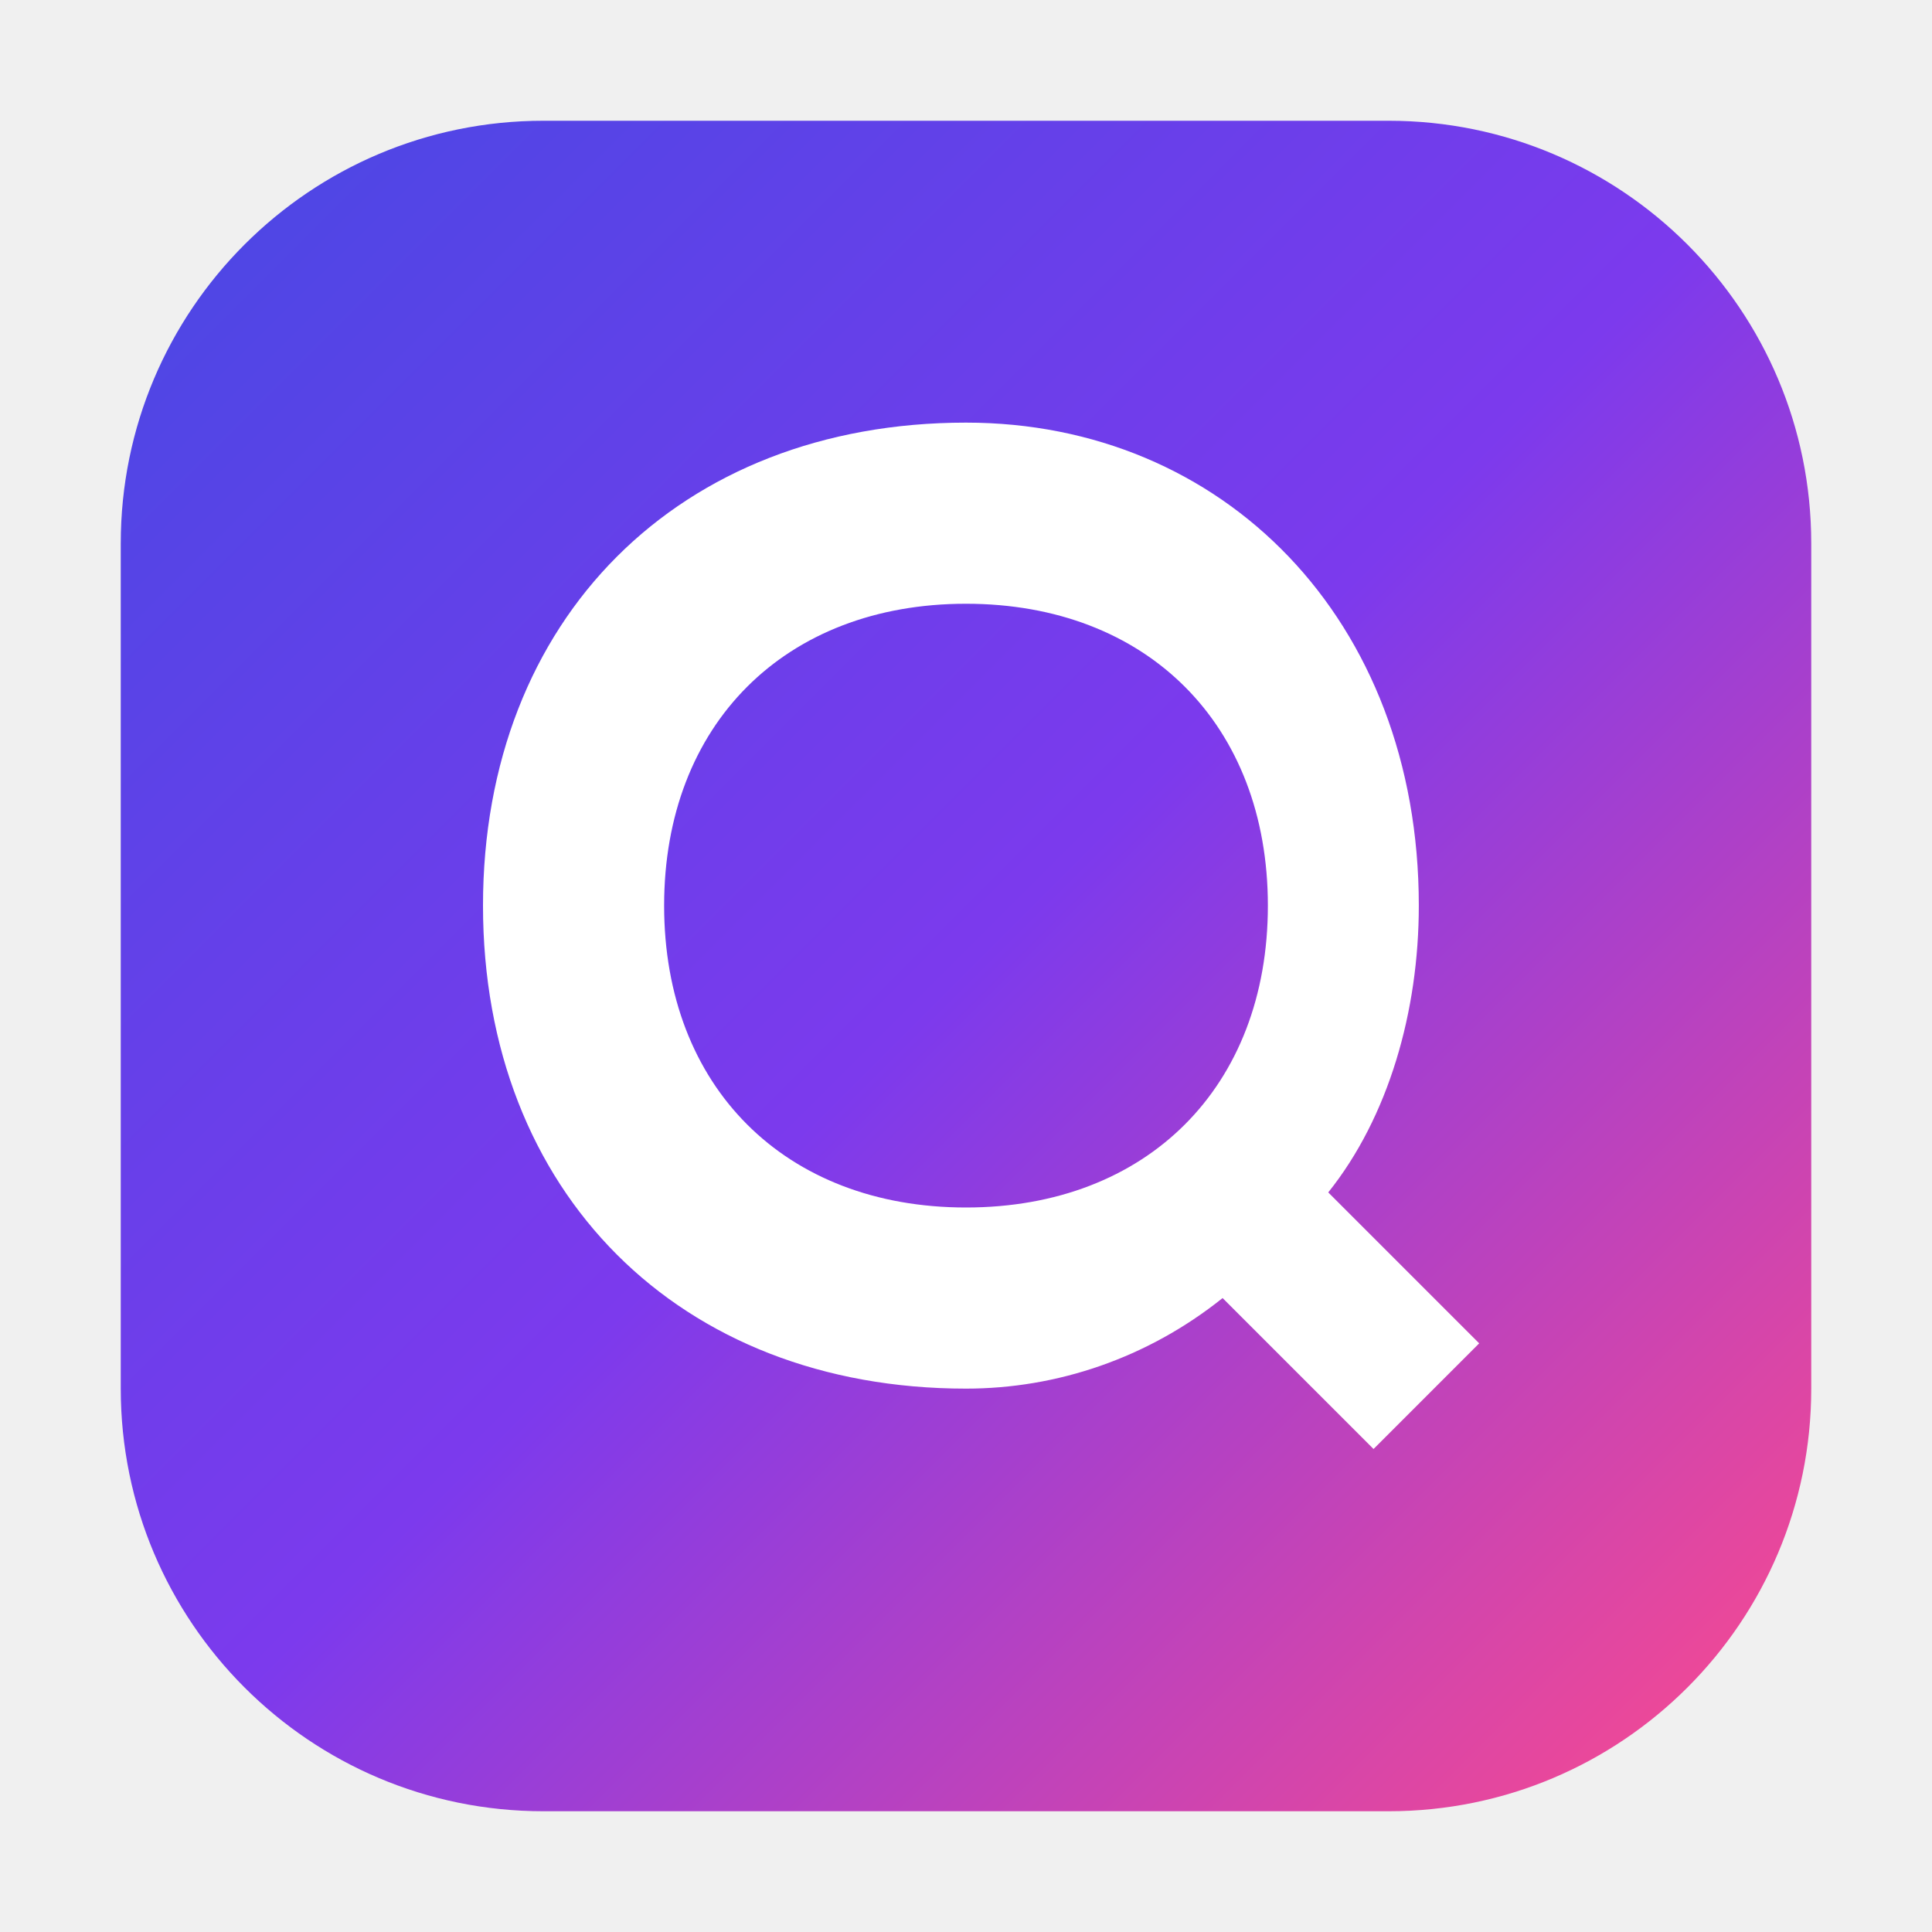
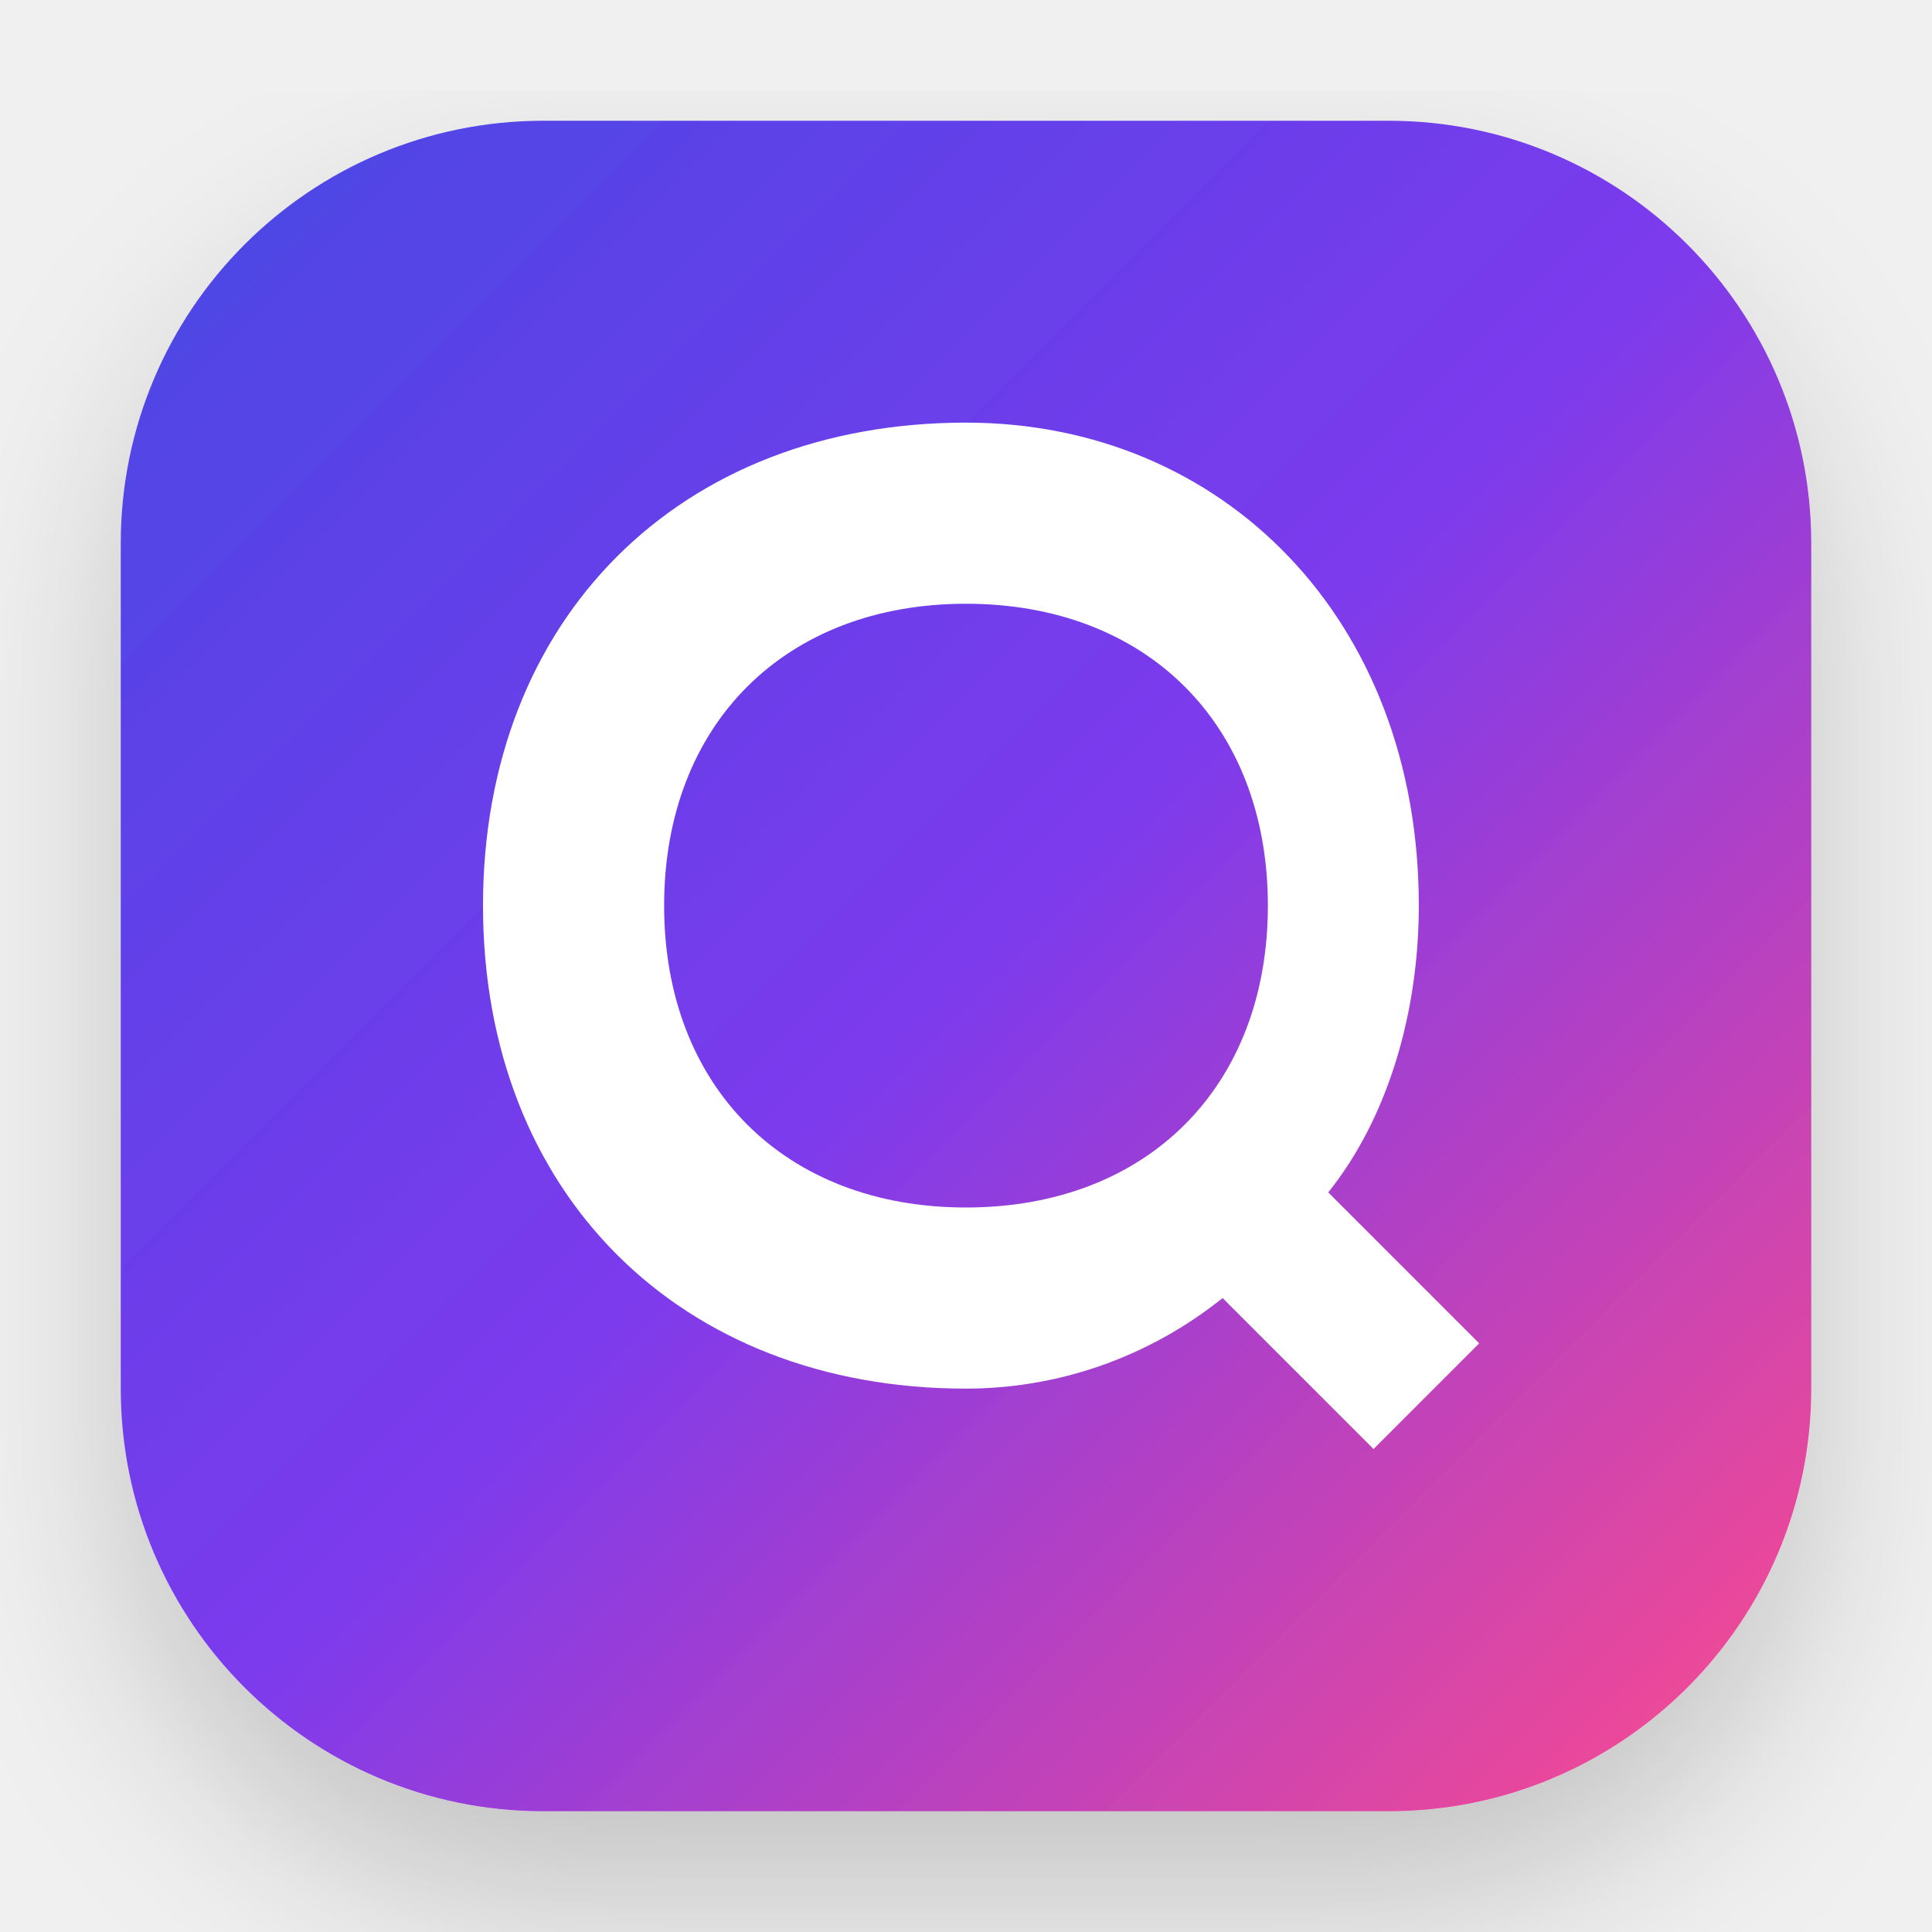
- <svg xmlns="http://www.w3.org/2000/svg" viewBox="0 0 128 128" fill="none">
+ <svg xmlns="http://www.w3.org/2000/svg" width="512" height="512" viewBox="0 0 128 128" fill="none">
  <defs>
    <linearGradient id="questflowGradient" x1="16" y1="16" x2="112" y2="112" gradientUnits="userSpaceOnUse">
      <stop offset="0%" stop-color="#4F46E5" />
      <stop offset="50%" stop-color="#7C3AED" />
      <stop offset="100%" stop-color="#EC4899" />
    </linearGradient>
+     <filter id="shadow" x="-20%" y="-20%" width="140%" height="140%">
+       <feDropShadow dx="0" dy="6" stdDeviation="6" flood-color="#000000" flood-opacity="0.18" />
+     </filter>
  </defs>
-   <rect x="8" y="8" width="112" height="112" rx="28" fill="url(#questflowGradient)" />
+   <rect x="8" y="8" width="112" height="112" rx="28" fill="url(#questflowGradient)" filter="url(#shadow)" />
  <path d="M64 28        C45 28 32 41 32 60        C32 79 45 92 64 92        C70 92 76 90 81 86        L91 96        L98 89        L88 79        C92 74 94 67 94 60        C94 41 81 28 64 28        Z         M64 40        C76 40 84 48 84 60        C84 72 76 80 64 80        C52 80 44 72 44 60        C44 48 52 40 64 40        Z" fill="white" />
</svg>
